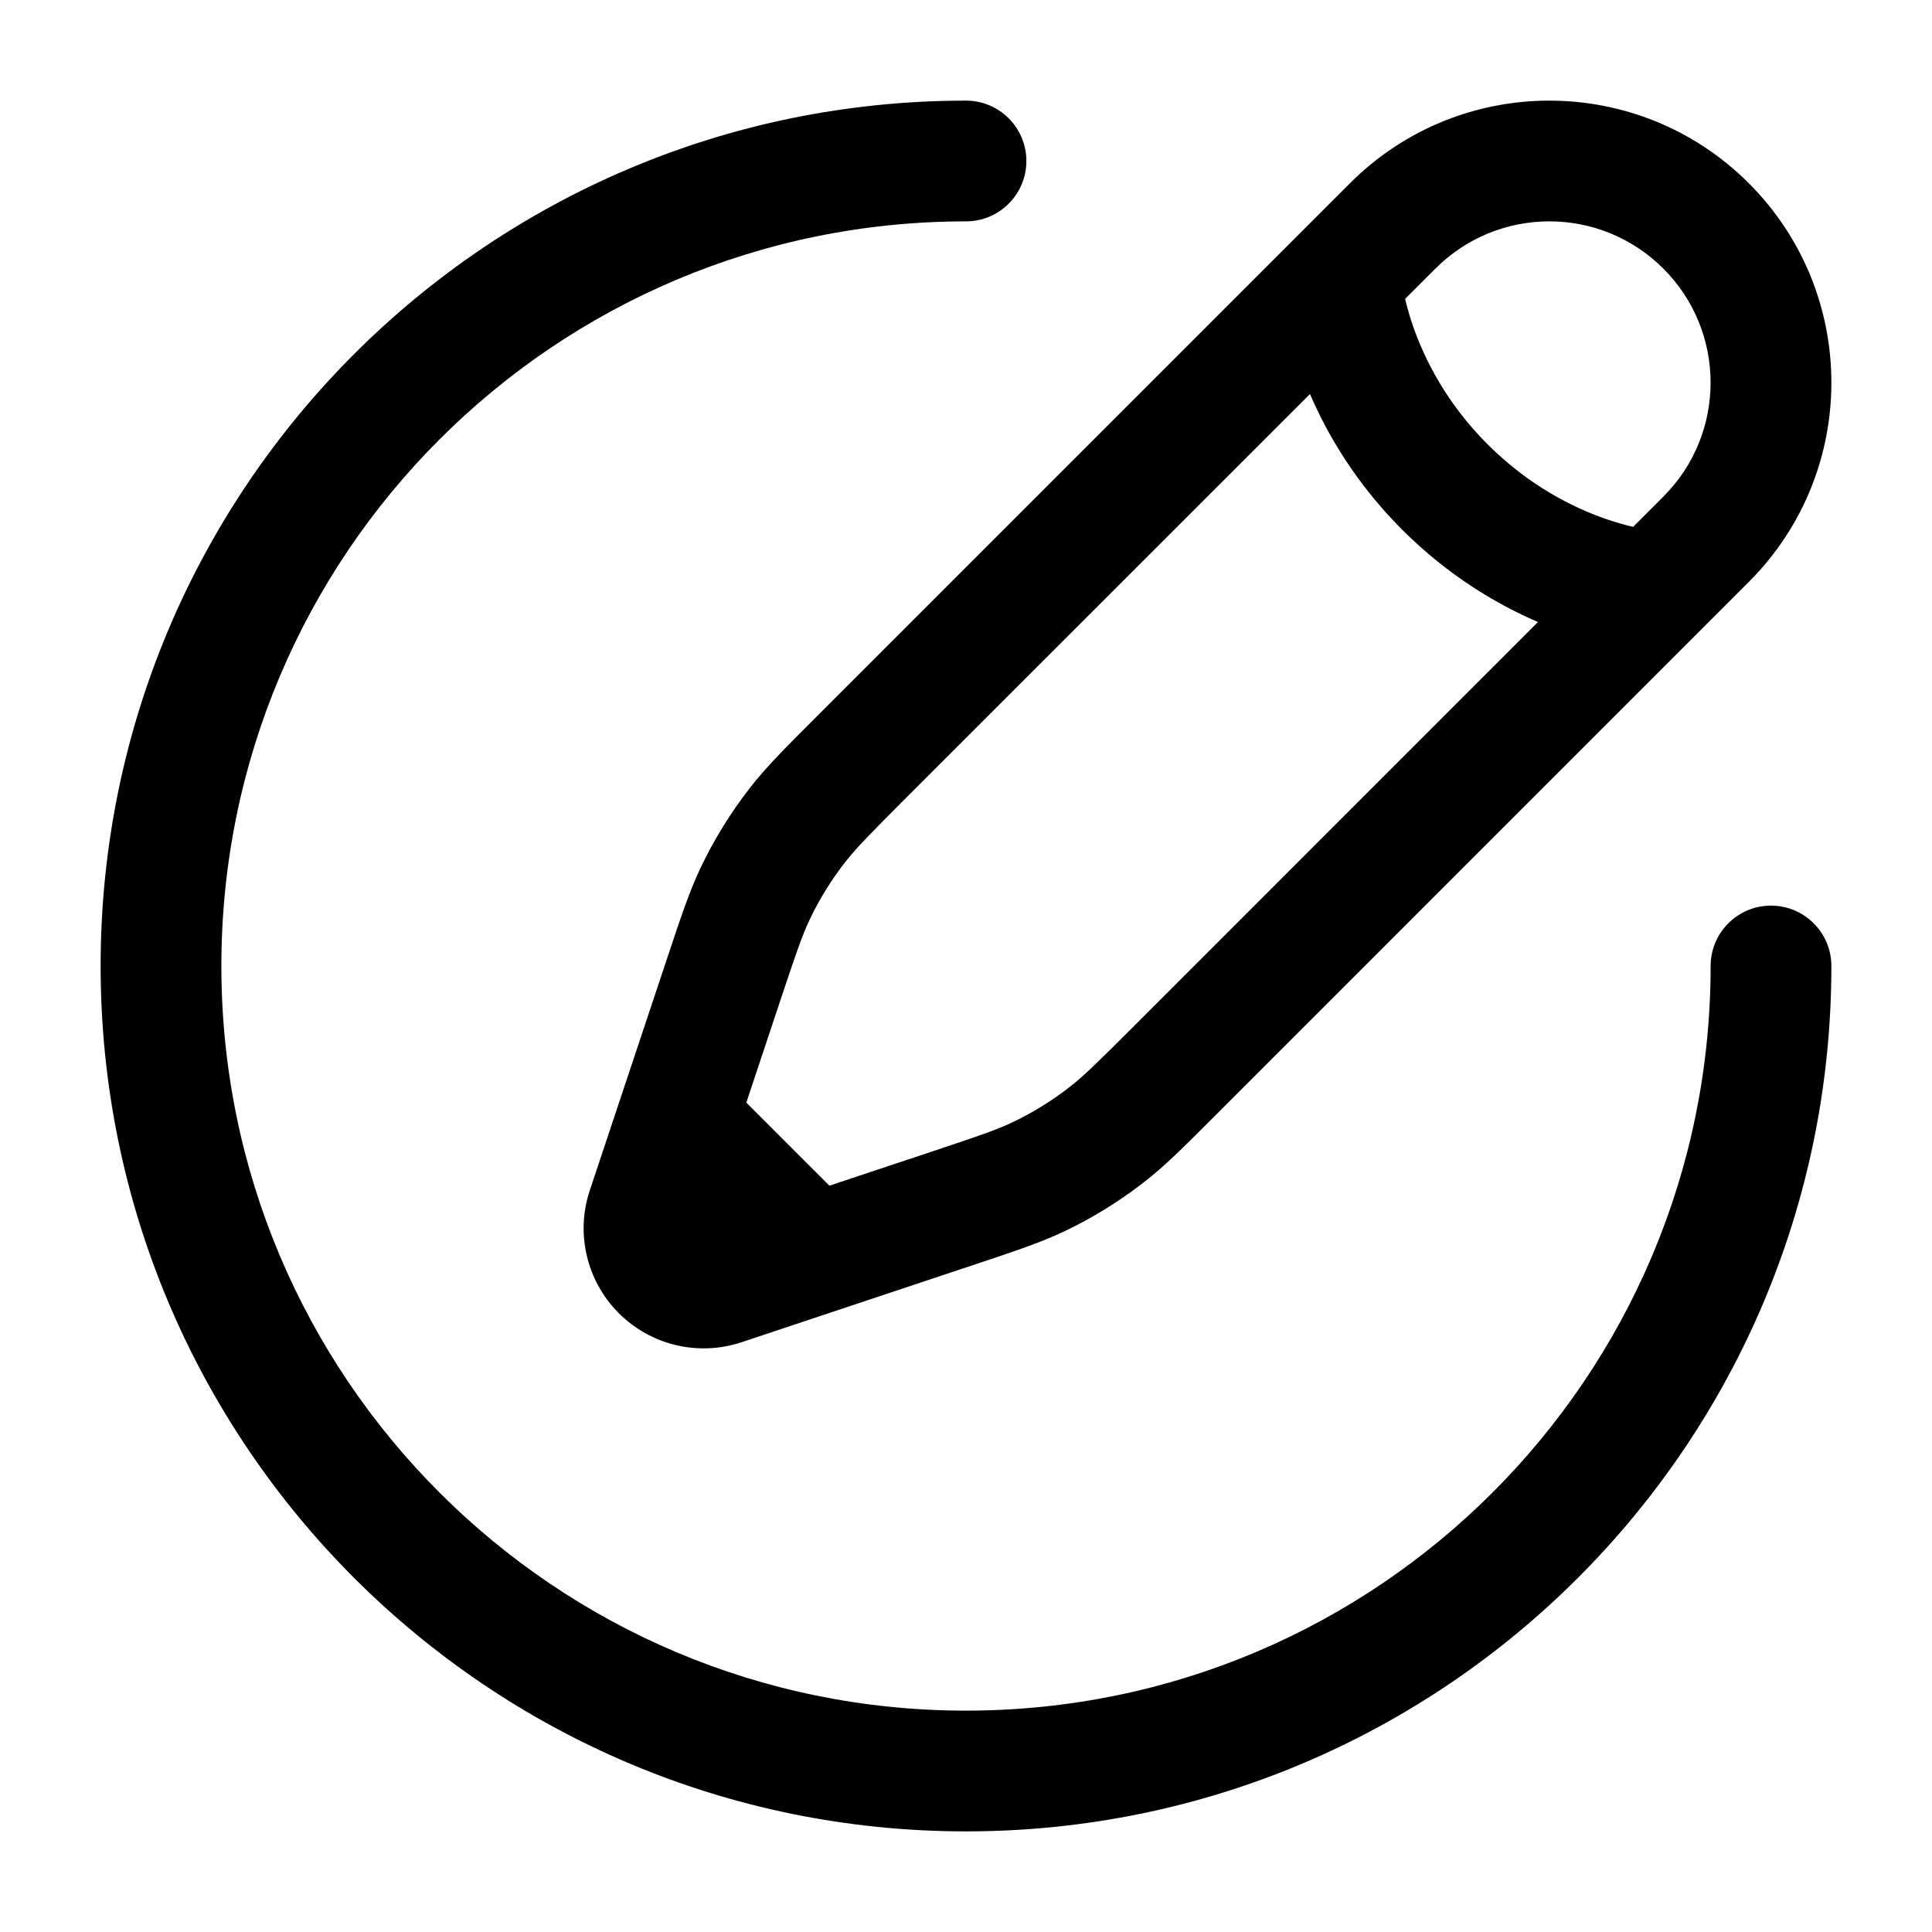
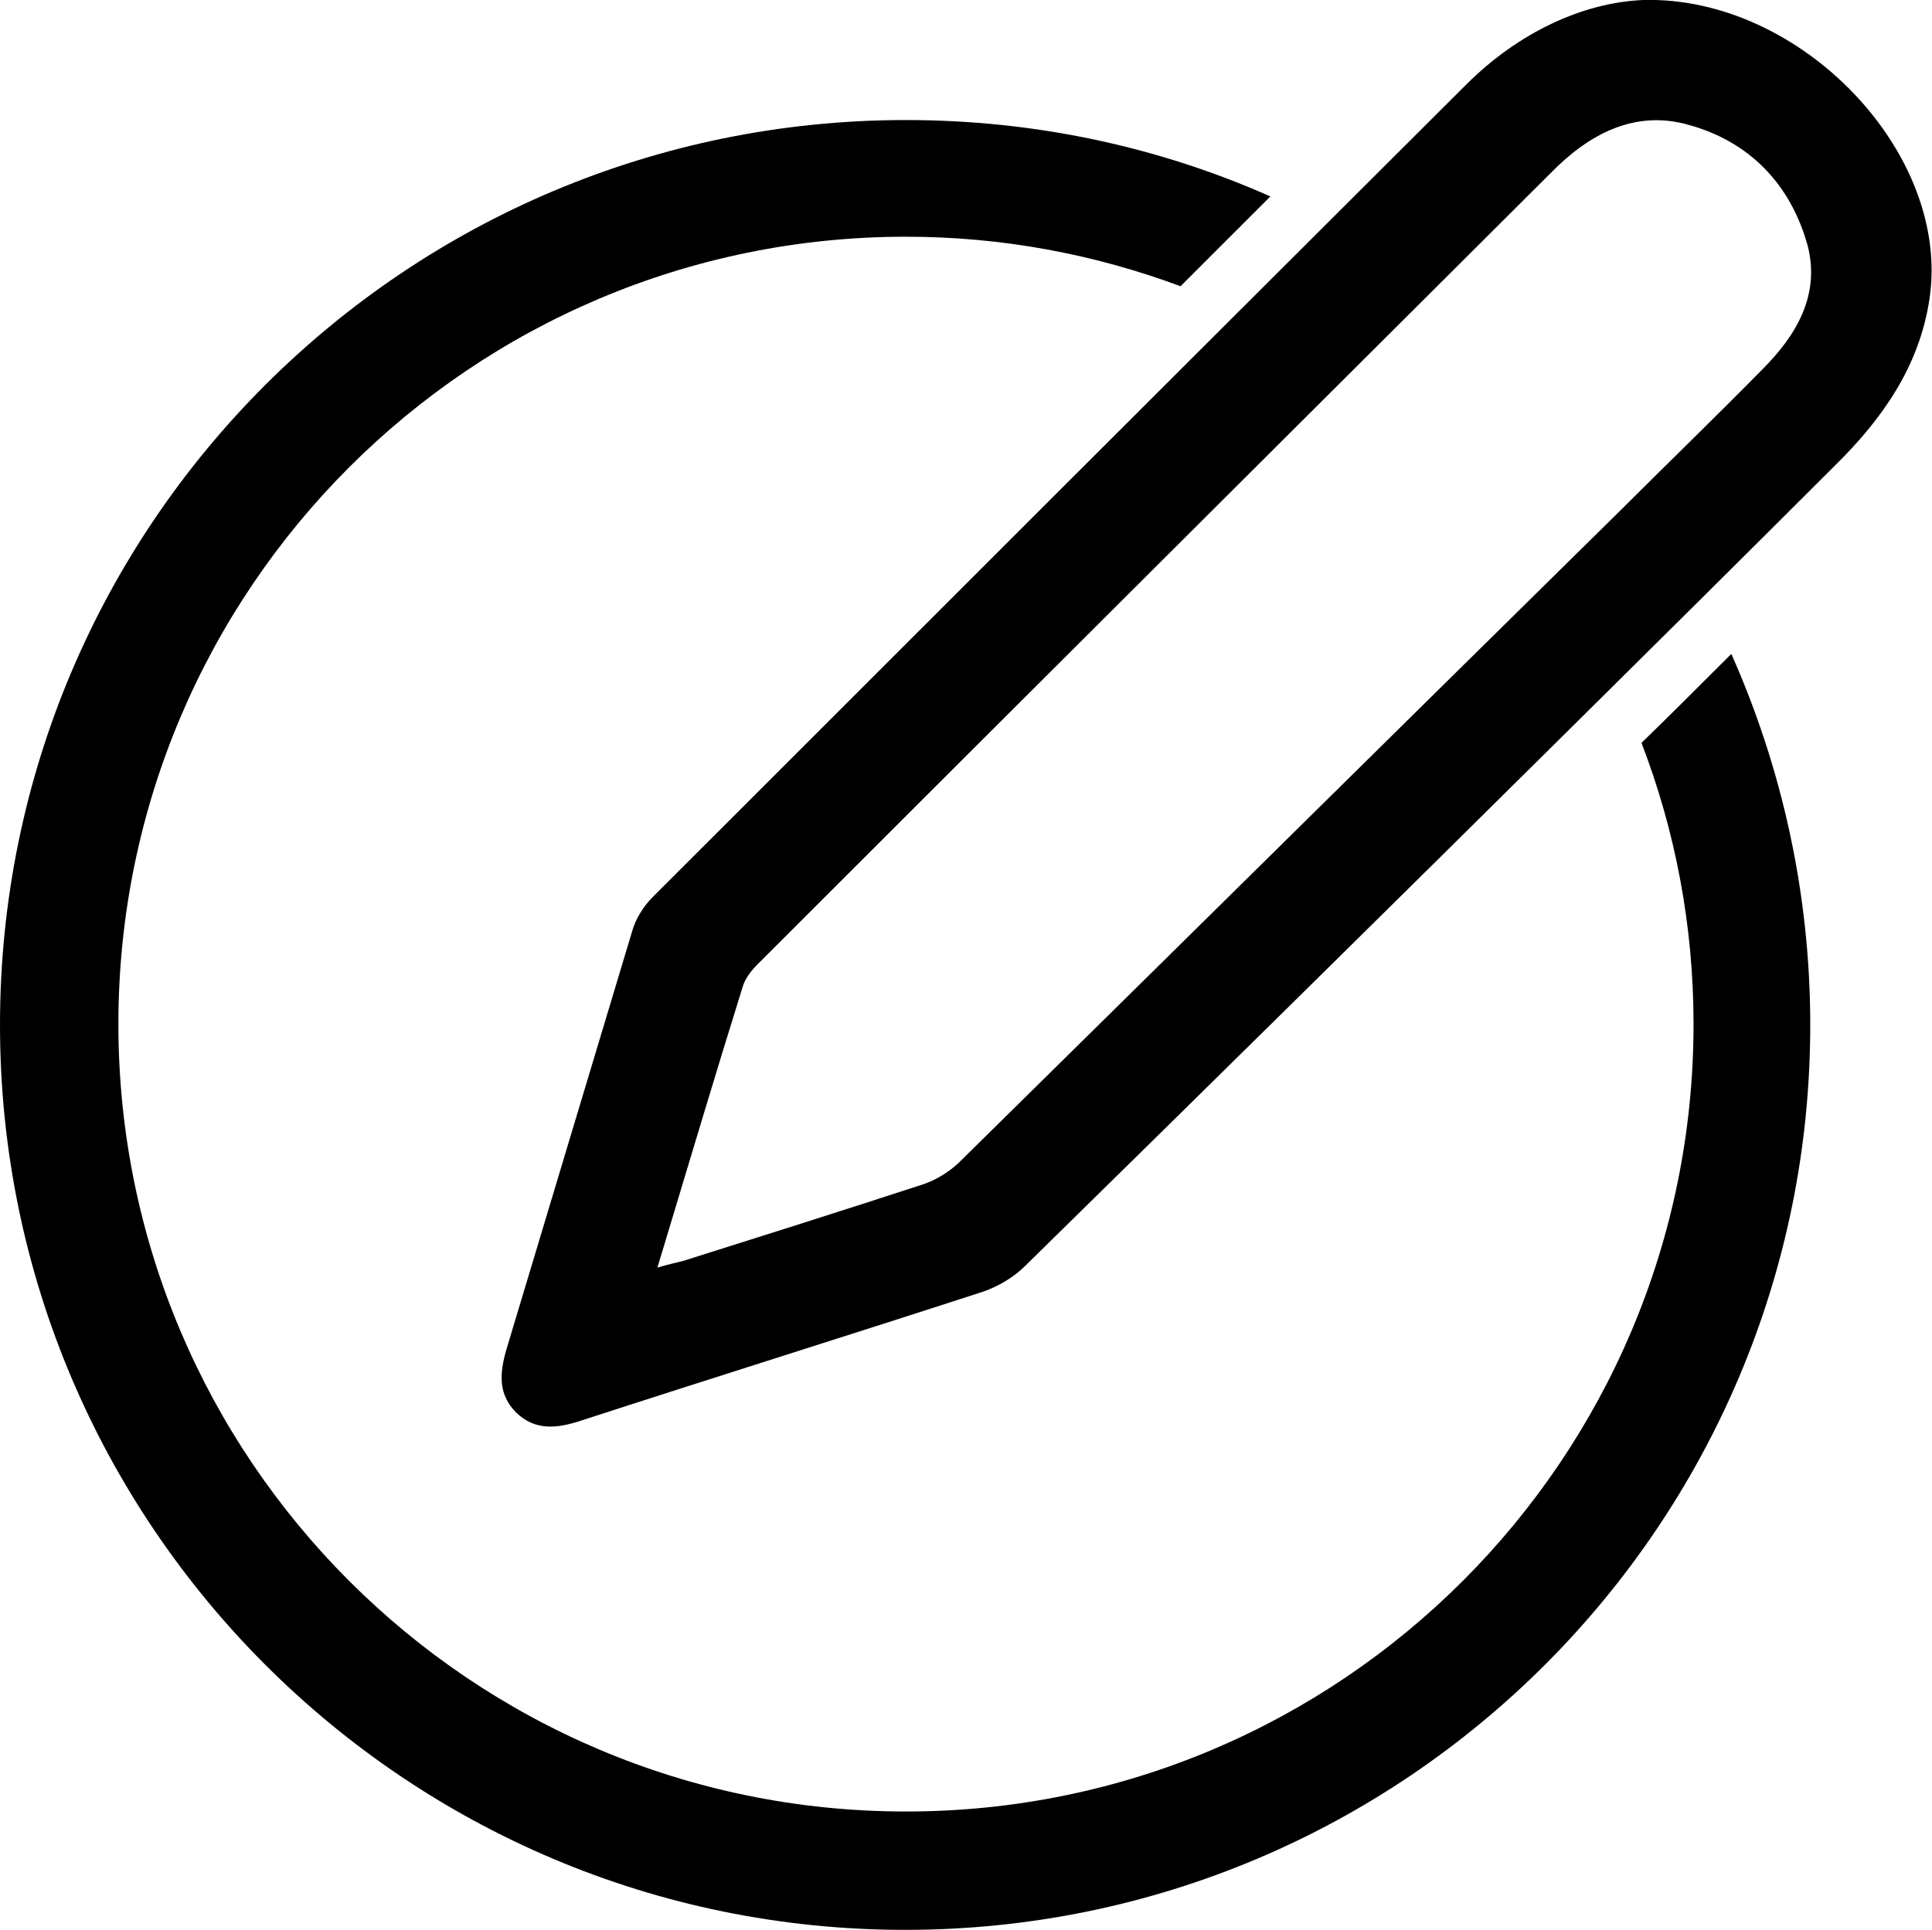
- <svg xmlns="http://www.w3.org/2000/svg" width="121px" height="121px" viewBox="0 0 24 24" fill="none">
-   <g id="SVGRepo_bgCarrier" stroke-width="0" />
-   <g id="SVGRepo_tracerCarrier" stroke-linecap="round" stroke-linejoin="round" />
-   <g id="SVGRepo_iconCarrier">
-     <path fill-rule="evenodd" clip-rule="evenodd" d="M1.25 12C1.25 6.063 6.063 1.25 12 1.25C12.414 1.25 12.75 1.586 12.75 2C12.75 2.414 12.414 2.75 12 2.75C6.891 2.75 2.75 6.891 2.75 12C2.75 17.109 6.891 21.25 12 21.25C17.109 21.25 21.25 17.109 21.25 12C21.25 11.586 21.586 11.25 22 11.25C22.414 11.25 22.75 11.586 22.75 12C22.75 17.937 17.937 22.75 12 22.75C6.063 22.75 1.25 17.937 1.25 12ZM16.77 2.276C18.138 0.908 20.356 0.908 21.724 2.276C23.092 3.644 23.092 5.862 21.724 7.229L15.076 13.878C14.705 14.249 14.472 14.482 14.213 14.684C13.907 14.922 13.576 15.127 13.226 15.294C12.929 15.435 12.617 15.539 12.119 15.705L9.214 16.673C8.678 16.852 8.087 16.713 7.687 16.313C7.287 15.913 7.148 15.322 7.327 14.786L8.295 11.881C8.461 11.383 8.565 11.071 8.706 10.774C8.873 10.424 9.078 10.093 9.316 9.787C9.518 9.528 9.751 9.295 10.122 8.924L16.77 2.276ZM20.663 3.337C19.881 2.554 18.613 2.554 17.831 3.337L17.455 3.713C17.477 3.809 17.509 3.923 17.553 4.051C17.697 4.464 17.968 5.008 18.48 5.52C18.992 6.032 19.536 6.303 19.949 6.447C20.077 6.491 20.191 6.523 20.287 6.545L20.663 6.169C21.445 5.387 21.445 4.119 20.663 3.337ZM19.105 7.727C18.589 7.505 17.988 7.149 17.419 6.581C16.851 6.012 16.495 5.411 16.273 4.895L11.217 9.95C10.801 10.367 10.638 10.532 10.499 10.71C10.327 10.93 10.18 11.168 10.06 11.419C9.963 11.623 9.889 11.843 9.702 12.402L9.271 13.697L10.303 14.729L11.598 14.298C12.157 14.111 12.377 14.037 12.581 13.94C12.832 13.82 13.07 13.673 13.29 13.501C13.468 13.362 13.633 13.199 14.05 12.783L19.105 7.727Z" fill="#000000" />
+ <svg xmlns="http://www.w3.org/2000/svg" version="1.1" id="Layer_1" x="0px" y="0px" viewBox="0 0 23.01 22.99" style="enable-background:new 0 0 23.01 22.99;" xml:space="preserve">
+   <style type="text/css">
+ 	.st0{fill:#2C4072;}
+ 	.st1{fill:#231F20;}
+ </style>
+   <g>
+     <g id="AyKeDx_1_">
+       <g>
+         <path d="M19.57,0c1.88-0.05,3.67,1.83,3.41,3.56c-0.12,0.81-0.57,1.44-1.13,1.99c-1.07,1.07-2.14,2.13-3.21,3.19     c-2.14,2.12-4.28,4.23-6.43,6.34c-0.14,0.14-0.33,0.25-0.51,0.31c-1.6,0.52-3.2,1.02-4.8,1.54c-0.28,0.09-0.53,0.11-0.75-0.1     c-0.22-0.22-0.2-0.47-0.12-0.75c0.5-1.66,1-3.33,1.5-4.99c0.04-0.14,0.13-0.29,0.24-0.4c3.23-3.23,6.46-6.46,9.69-9.68     C18.09,0.38,18.86,0.03,19.57,0z M7.83,15.1c0.14-0.04,0.23-0.06,0.31-0.08c0.95-0.3,1.9-0.6,2.85-0.91     c0.15-0.05,0.3-0.14,0.42-0.25c2.64-2.6,5.28-5.21,7.92-7.81c0.55-0.55,1.11-1.09,1.66-1.65c0.4-0.4,0.69-0.88,0.54-1.47     c-0.2-0.73-0.69-1.24-1.41-1.44c-0.65-0.19-1.2,0.11-1.65,0.57c-3.15,3.14-6.3,6.28-9.45,9.43c-0.07,0.07-0.14,0.16-0.17,0.25     C8.51,12.83,8.18,13.94,7.83,15.1z" />
+       </g>
+     </g>
+     <path d="M19.55,8.85c0.4,1.04,0.62,2.17,0.62,3.35c0,5.18-4.2,9.38-9.38,9.38s-9.38-4.2-9.38-9.38c0-5.18,4.2-9.38,9.38-9.38   c1.15,0,2.25,0.21,3.27,0.59c0.35-0.35,0.71-0.71,1.07-1.07c-1.33-0.59-2.8-0.91-4.34-0.91C4.83,1.43,0,6.25,0,12.21   c0,5.95,4.83,10.78,10.78,10.78c5.95,0,10.78-4.83,10.78-10.78c0-1.57-0.34-3.07-0.94-4.42C20.27,8.14,19.92,8.49,19.55,8.85z" />
  </g>
</svg>
